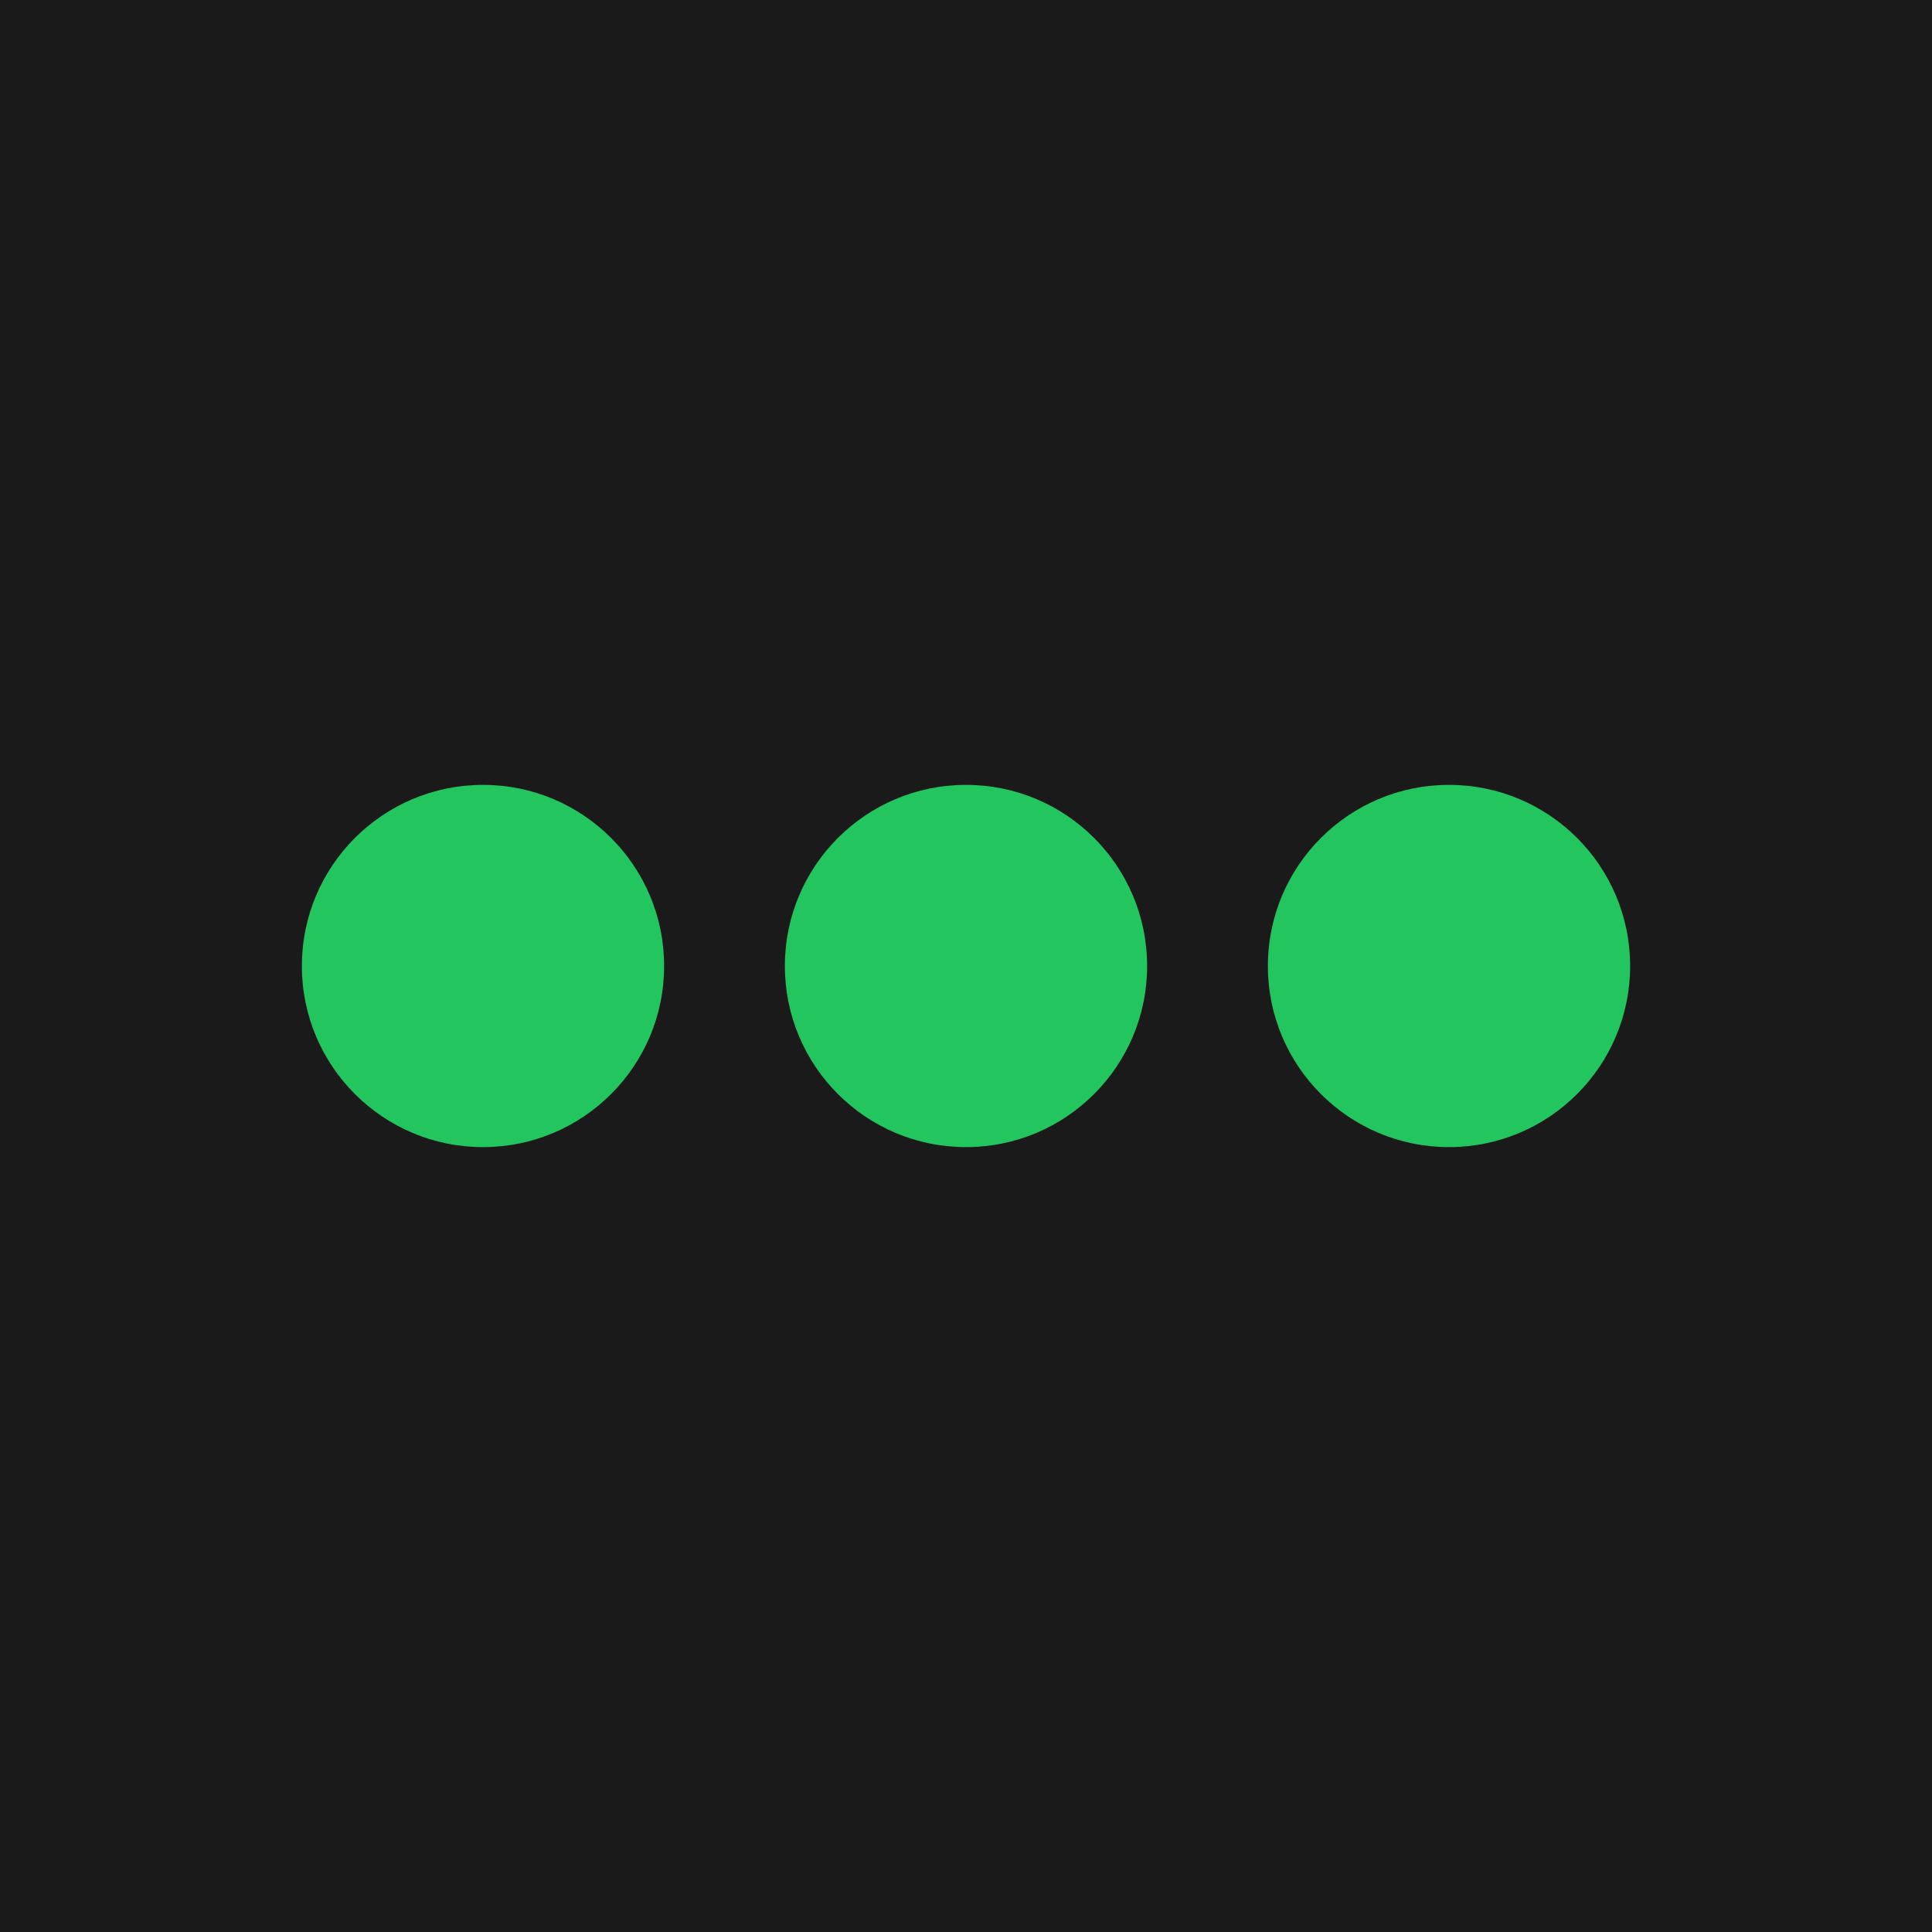
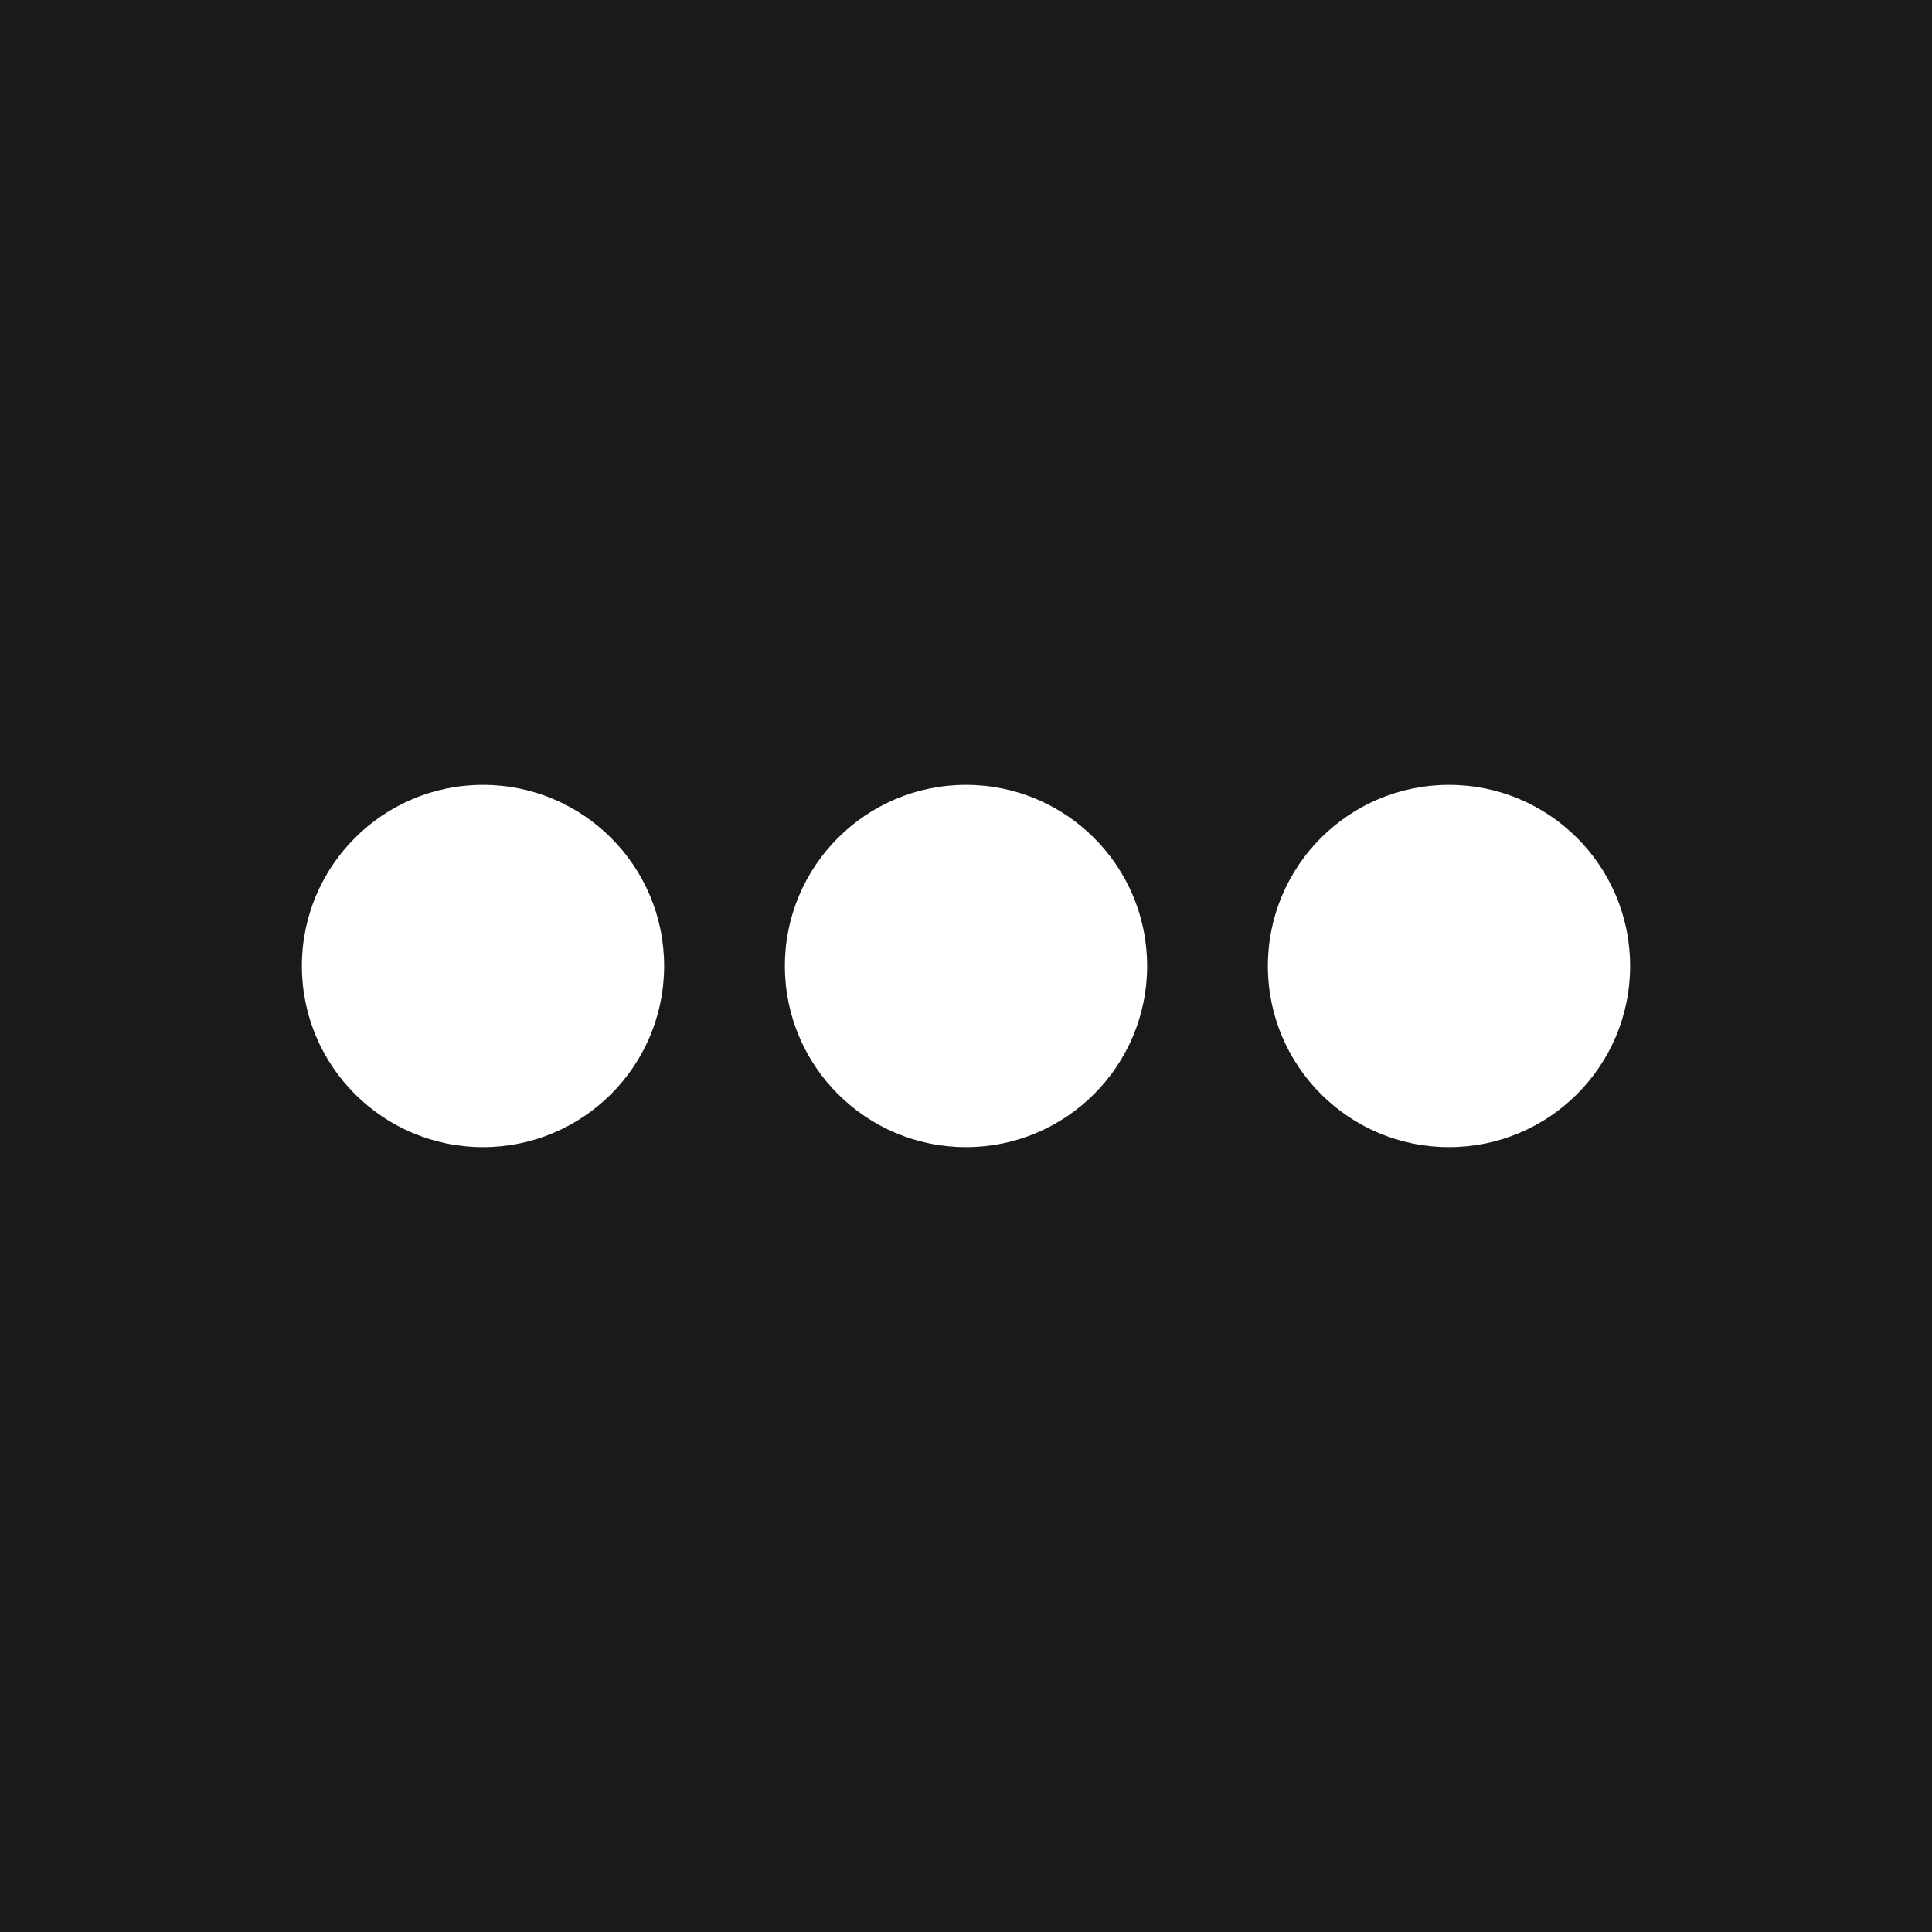
<svg xmlns="http://www.w3.org/2000/svg" viewBox="0 0 32 32">
  <rect width="32" height="32" fill="#1a1a1a" />
-   <circle cx="8" cy="16" r="3" fill="#22c55e" />
-   <circle cx="16" cy="16" r="3" fill="#22c55e" />
-   <circle cx="24" cy="16" r="3" fill="#22c55e" />
+   <circle cx="8" cy="16" r="3" fill="#ffffff" />
+   <circle cx="16" cy="16" r="3" fill="#ffffff" />
+   <circle cx="24" cy="16" r="3" fill="#ffffff" />
</svg>
